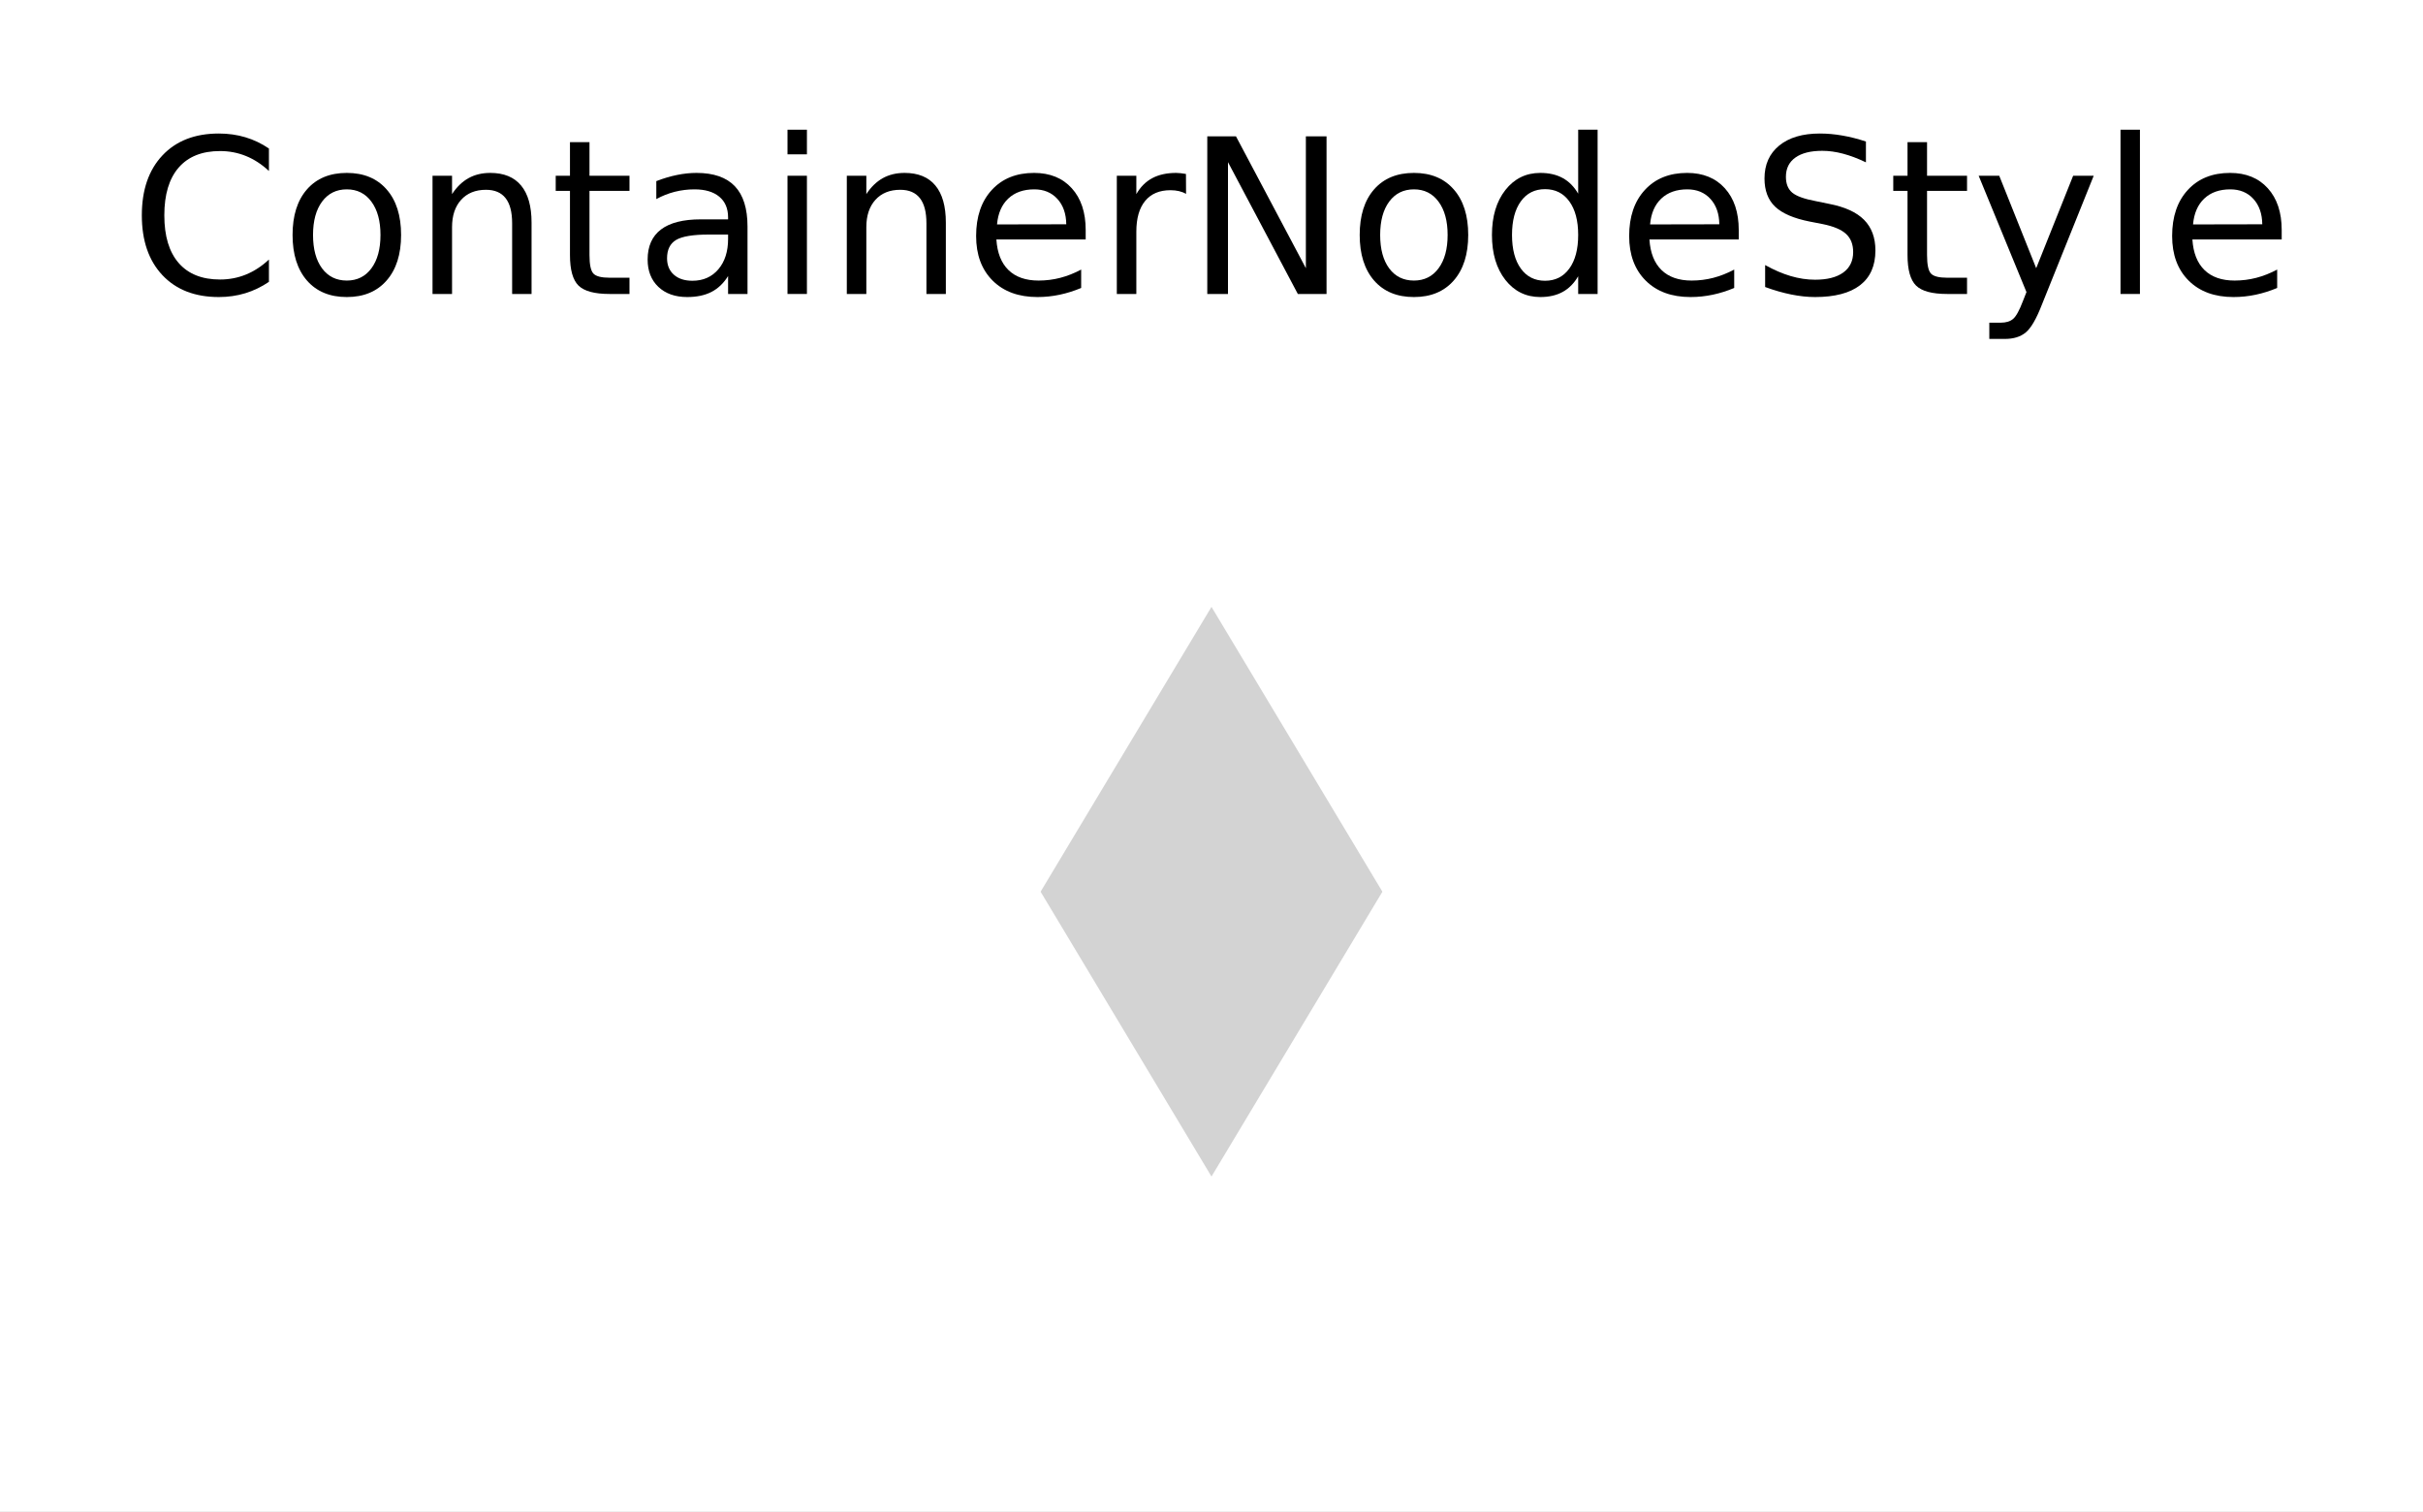
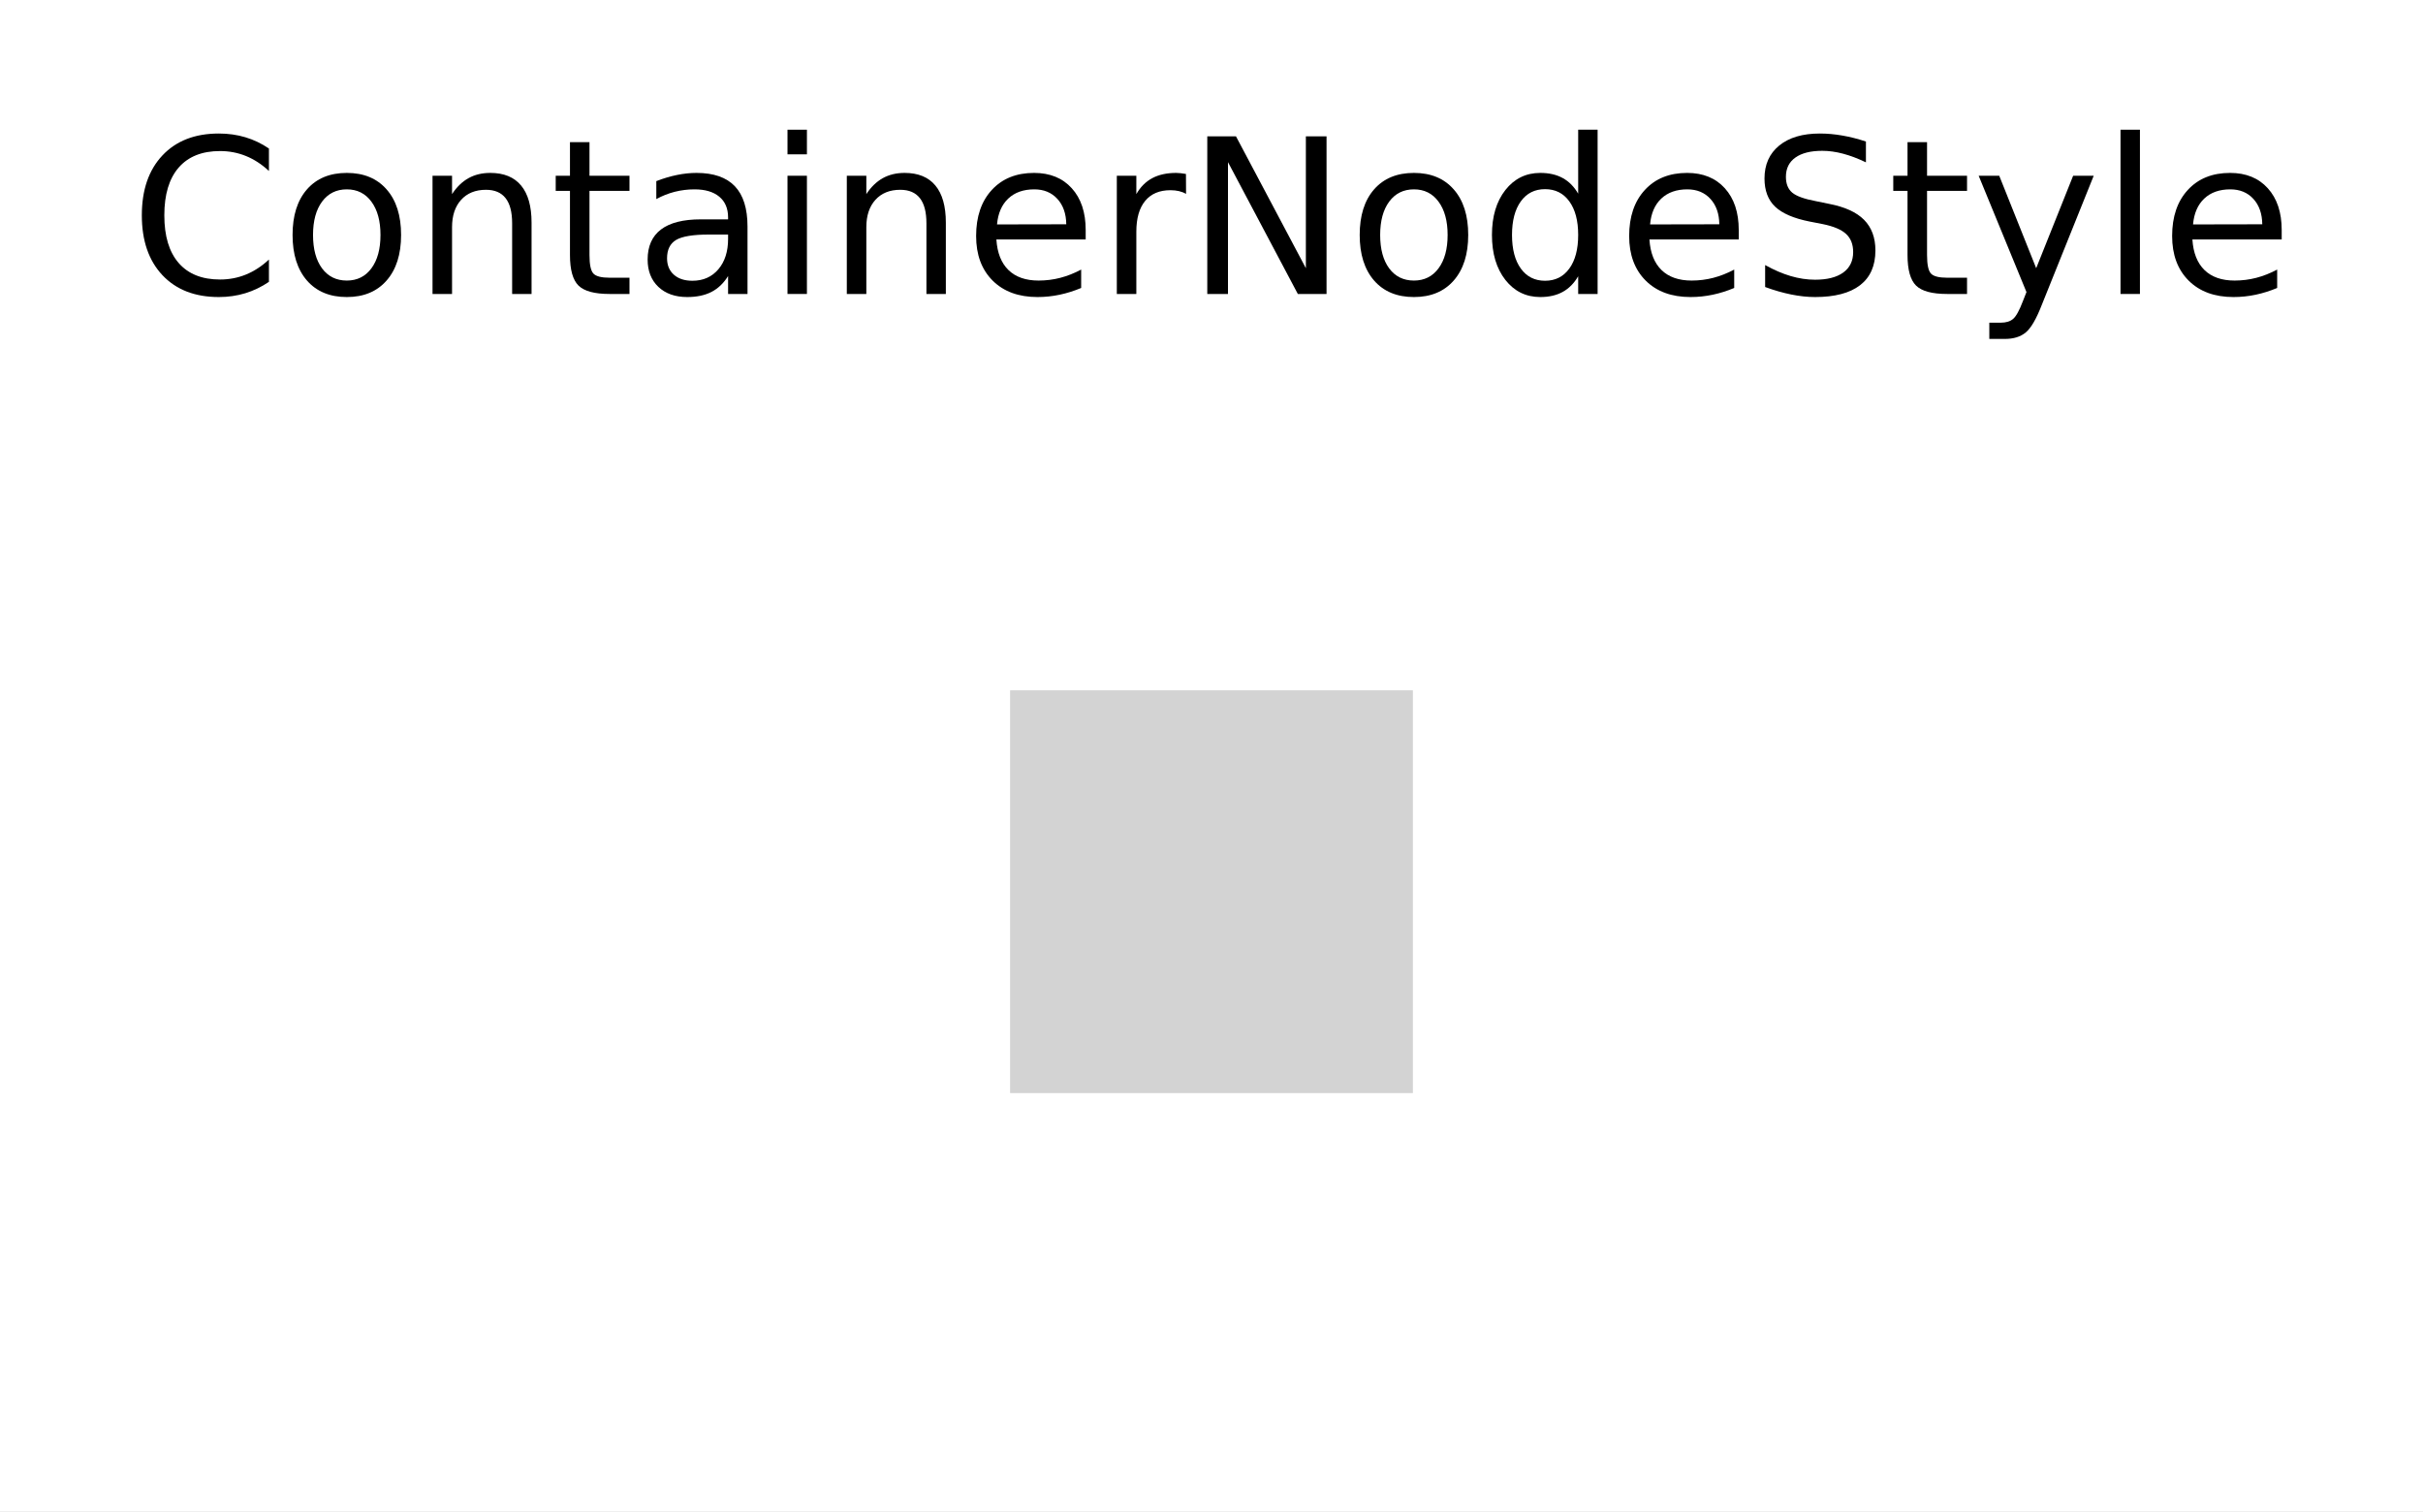
<svg xmlns="http://www.w3.org/2000/svg" xmlns:xlink="http://www.w3.org/1999/xlink" width="134.505pt" height="83.878pt" viewBox="0 0 134.505 83.878" version="1.1">
  <defs>
    <style type="text/css">*{stroke-linejoin: round; stroke-linecap: butt}</style>
  </defs>
  <g id="figure_1">
    <g id="patch_1">
      <path d="M 0 83.878  L 134.505 83.878  L 134.505 0  L 0 0  z " style="fill: #ffffff" />
    </g>
    <g id="axes_1">
      <g id="PathCollection_1">
        <defs>
-           <path id="m4f41a7b10f" d="M 0 15.811  L 9.487 0  L 0 -15.811  L -9.487 0  z " />
+           <path id="m73d5a4074b" d="M -11.18 11.18  L 11.18 11.18  L 11.18 -11.18  L -11.18 -11.18  z " />
        </defs>
-         <g clip-path="url(#p5d5584f2c1)">
-           <use xlink:href="#m4f41a7b10f" x="67.252" y="49.498" style="fill: #d3d3d3" />
+         <g clip-path="url(#p273daf8283)">
+           <use xlink:href="#m73d5a4074b" x="67.252" y="49.498" style="fill: #d3d3d3" />
        </g>
      </g>
      <g id="text_1">
        <g transform="translate(7.2 16.31812) scale(0.12 -0.12)">
          <defs>
            <path id="DejaVuSans-43" d="M 4122 4306  L 4122 3641  Q 3803 3938 3442 4084  Q 3081 4231 2675 4231  Q 1875 4231 1450 3742  Q 1025 3253 1025 2328  Q 1025 1406 1450 917  Q 1875 428 2675 428  Q 3081 428 3442 575  Q 3803 722 4122 1019  L 4122 359  Q 3791 134 3420 21  Q 3050 -91 2638 -91  Q 1578 -91 968 557  Q 359 1206 359 2328  Q 359 3453 968 4101  Q 1578 4750 2638 4750  Q 3056 4750 3426 4639  Q 3797 4528 4122 4306  z " transform="scale(0.015625)" />
            <path id="DejaVuSans-6f" d="M 1959 3097  Q 1497 3097 1228 2736  Q 959 2375 959 1747  Q 959 1119 1226 758  Q 1494 397 1959 397  Q 2419 397 2687 759  Q 2956 1122 2956 1747  Q 2956 2369 2687 2733  Q 2419 3097 1959 3097  z M 1959 3584  Q 2709 3584 3137 3096  Q 3566 2609 3566 1747  Q 3566 888 3137 398  Q 2709 -91 1959 -91  Q 1206 -91 779 398  Q 353 888 353 1747  Q 353 2609 779 3096  Q 1206 3584 1959 3584  z " transform="scale(0.015625)" />
            <path id="DejaVuSans-6e" d="M 3513 2113  L 3513 0  L 2938 0  L 2938 2094  Q 2938 2591 2744 2837  Q 2550 3084 2163 3084  Q 1697 3084 1428 2787  Q 1159 2491 1159 1978  L 1159 0  L 581 0  L 581 3500  L 1159 3500  L 1159 2956  Q 1366 3272 1645 3428  Q 1925 3584 2291 3584  Q 2894 3584 3203 3211  Q 3513 2838 3513 2113  z " transform="scale(0.015625)" />
            <path id="DejaVuSans-74" d="M 1172 4494  L 1172 3500  L 2356 3500  L 2356 3053  L 1172 3053  L 1172 1153  Q 1172 725 1289 603  Q 1406 481 1766 481  L 2356 481  L 2356 0  L 1766 0  Q 1100 0 847 248  Q 594 497 594 1153  L 594 3053  L 172 3053  L 172 3500  L 594 3500  L 594 4494  L 1172 4494  z " transform="scale(0.015625)" />
            <path id="DejaVuSans-61" d="M 2194 1759  Q 1497 1759 1228 1600  Q 959 1441 959 1056  Q 959 750 1161 570  Q 1363 391 1709 391  Q 2188 391 2477 730  Q 2766 1069 2766 1631  L 2766 1759  L 2194 1759  z M 3341 1997  L 3341 0  L 2766 0  L 2766 531  Q 2569 213 2275 61  Q 1981 -91 1556 -91  Q 1019 -91 701 211  Q 384 513 384 1019  Q 384 1609 779 1909  Q 1175 2209 1959 2209  L 2766 2209  L 2766 2266  Q 2766 2663 2505 2880  Q 2244 3097 1772 3097  Q 1472 3097 1187 3025  Q 903 2953 641 2809  L 641 3341  Q 956 3463 1253 3523  Q 1550 3584 1831 3584  Q 2591 3584 2966 3190  Q 3341 2797 3341 1997  z " transform="scale(0.015625)" />
            <path id="DejaVuSans-69" d="M 603 3500  L 1178 3500  L 1178 0  L 603 0  L 603 3500  z M 603 4863  L 1178 4863  L 1178 4134  L 603 4134  L 603 4863  z " transform="scale(0.015625)" />
            <path id="DejaVuSans-65" d="M 3597 1894  L 3597 1613  L 953 1613  Q 991 1019 1311 708  Q 1631 397 2203 397  Q 2534 397 2845 478  Q 3156 559 3463 722  L 3463 178  Q 3153 47 2828 -22  Q 2503 -91 2169 -91  Q 1331 -91 842 396  Q 353 884 353 1716  Q 353 2575 817 3079  Q 1281 3584 2069 3584  Q 2775 3584 3186 3129  Q 3597 2675 3597 1894  z M 3022 2063  Q 3016 2534 2758 2815  Q 2500 3097 2075 3097  Q 1594 3097 1305 2825  Q 1016 2553 972 2059  L 3022 2063  z " transform="scale(0.015625)" />
            <path id="DejaVuSans-72" d="M 2631 2963  Q 2534 3019 2420 3045  Q 2306 3072 2169 3072  Q 1681 3072 1420 2755  Q 1159 2438 1159 1844  L 1159 0  L 581 0  L 581 3500  L 1159 3500  L 1159 2956  Q 1341 3275 1631 3429  Q 1922 3584 2338 3584  Q 2397 3584 2469 3576  Q 2541 3569 2628 3553  L 2631 2963  z " transform="scale(0.015625)" />
            <path id="DejaVuSans-4e" d="M 628 4666  L 1478 4666  L 3547 763  L 3547 4666  L 4159 4666  L 4159 0  L 3309 0  L 1241 3903  L 1241 0  L 628 0  L 628 4666  z " transform="scale(0.015625)" />
            <path id="DejaVuSans-64" d="M 2906 2969  L 2906 4863  L 3481 4863  L 3481 0  L 2906 0  L 2906 525  Q 2725 213 2448 61  Q 2172 -91 1784 -91  Q 1150 -91 751 415  Q 353 922 353 1747  Q 353 2572 751 3078  Q 1150 3584 1784 3584  Q 2172 3584 2448 3432  Q 2725 3281 2906 2969  z M 947 1747  Q 947 1113 1208 752  Q 1469 391 1925 391  Q 2381 391 2643 752  Q 2906 1113 2906 1747  Q 2906 2381 2643 2742  Q 2381 3103 1925 3103  Q 1469 3103 1208 2742  Q 947 2381 947 1747  z " transform="scale(0.015625)" />
            <path id="DejaVuSans-53" d="M 3425 4513  L 3425 3897  Q 3066 4069 2747 4153  Q 2428 4238 2131 4238  Q 1616 4238 1336 4038  Q 1056 3838 1056 3469  Q 1056 3159 1242 3001  Q 1428 2844 1947 2747  L 2328 2669  Q 3034 2534 3370 2195  Q 3706 1856 3706 1288  Q 3706 609 3251 259  Q 2797 -91 1919 -91  Q 1588 -91 1214 -16  Q 841 59 441 206  L 441 856  Q 825 641 1194 531  Q 1563 422 1919 422  Q 2459 422 2753 634  Q 3047 847 3047 1241  Q 3047 1584 2836 1778  Q 2625 1972 2144 2069  L 1759 2144  Q 1053 2284 737 2584  Q 422 2884 422 3419  Q 422 4038 858 4394  Q 1294 4750 2059 4750  Q 2388 4750 2728 4690  Q 3069 4631 3425 4513  z " transform="scale(0.015625)" />
            <path id="DejaVuSans-79" d="M 2059 -325  Q 1816 -950 1584 -1140  Q 1353 -1331 966 -1331  L 506 -1331  L 506 -850  L 844 -850  Q 1081 -850 1212 -737  Q 1344 -625 1503 -206  L 1606 56  L 191 3500  L 800 3500  L 1894 763  L 2988 3500  L 3597 3500  L 2059 -325  z " transform="scale(0.015625)" />
            <path id="DejaVuSans-6c" d="M 603 4863  L 1178 4863  L 1178 0  L 603 0  L 603 4863  z " transform="scale(0.015625)" />
          </defs>
          <use xlink:href="#DejaVuSans-43" />
          <use xlink:href="#DejaVuSans-6f" x="69.824" />
          <use xlink:href="#DejaVuSans-6e" x="131.006" />
          <use xlink:href="#DejaVuSans-74" x="194.385" />
          <use xlink:href="#DejaVuSans-61" x="233.594" />
          <use xlink:href="#DejaVuSans-69" x="294.873" />
          <use xlink:href="#DejaVuSans-6e" x="322.656" />
          <use xlink:href="#DejaVuSans-65" x="386.035" />
          <use xlink:href="#DejaVuSans-72" x="447.559" />
          <use xlink:href="#DejaVuSans-4e" x="488.672" />
          <use xlink:href="#DejaVuSans-6f" x="563.477" />
          <use xlink:href="#DejaVuSans-64" x="624.658" />
          <use xlink:href="#DejaVuSans-65" x="688.135" />
          <use xlink:href="#DejaVuSans-53" x="749.658" />
          <use xlink:href="#DejaVuSans-74" x="813.135" />
          <use xlink:href="#DejaVuSans-79" x="852.344" />
          <use xlink:href="#DejaVuSans-6c" x="911.523" />
          <use xlink:href="#DejaVuSans-65" x="939.307" />
        </g>
      </g>
    </g>
  </g>
  <defs>
-     <clipPath id="p5d5584f2c1">
+     <clipPath id="p273daf8283">
      <rect x="39.352" y="22.318" width="55.8" height="54.36" />
    </clipPath>
  </defs>
</svg>
